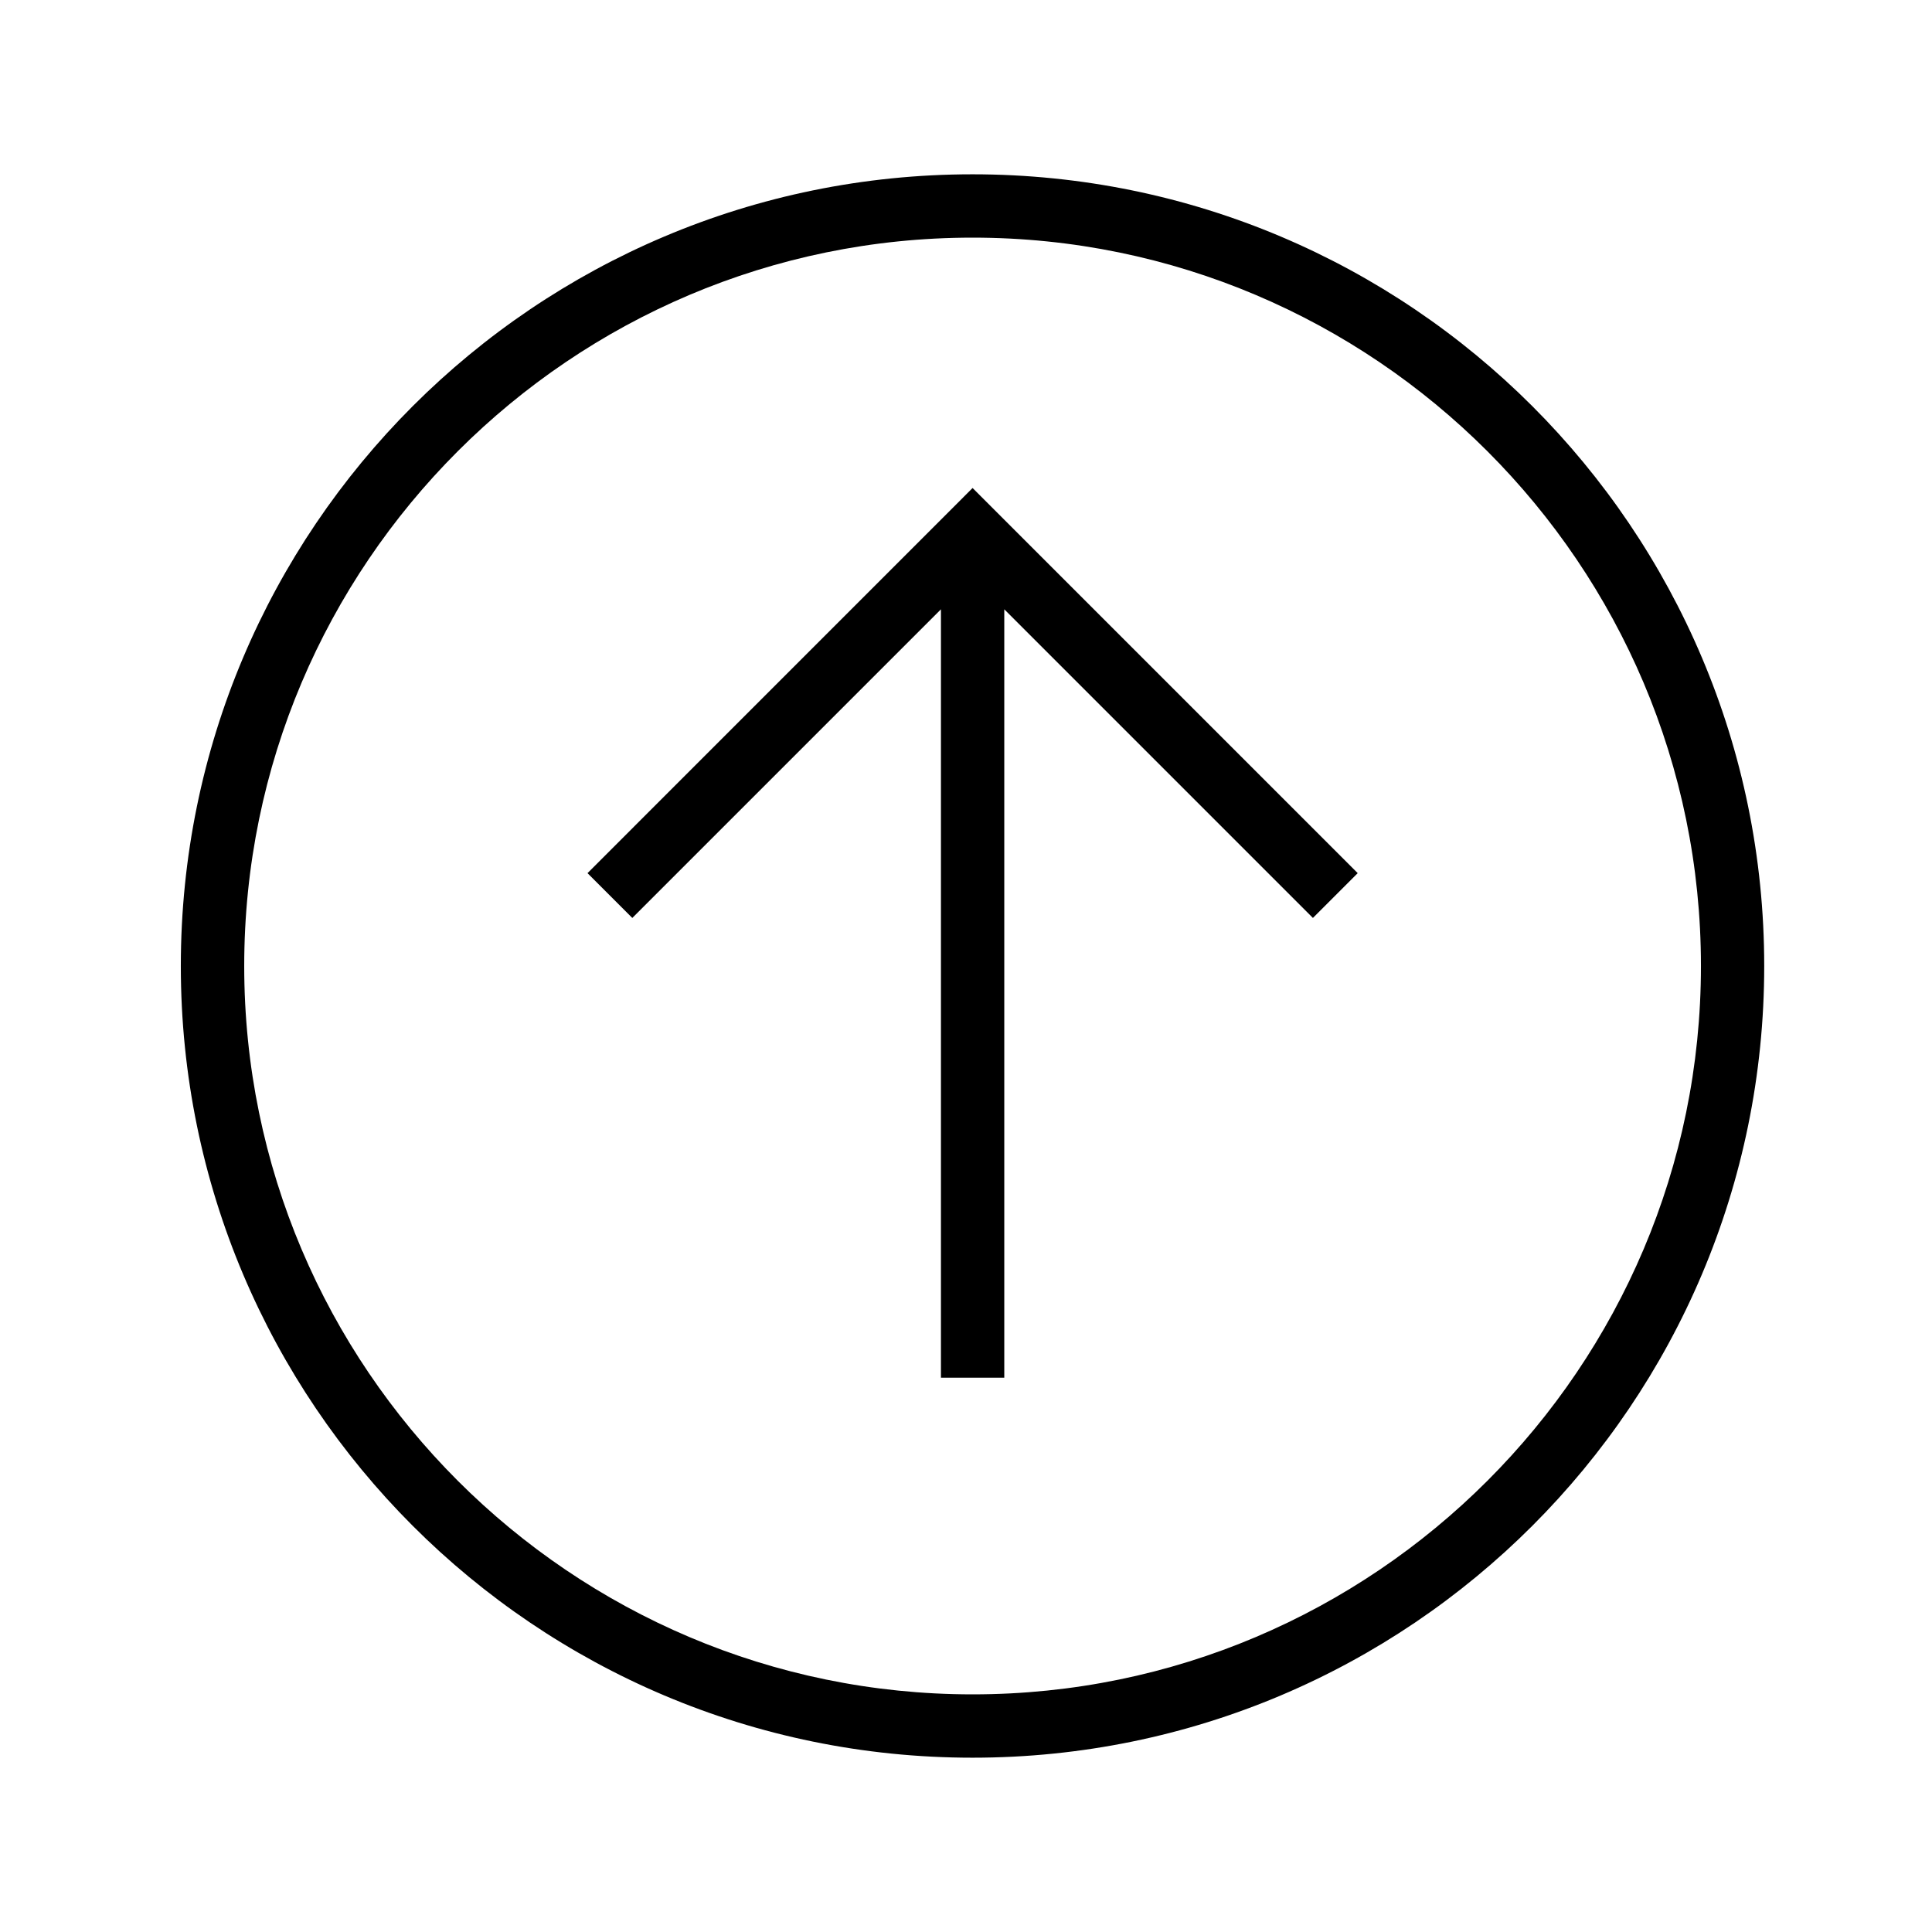
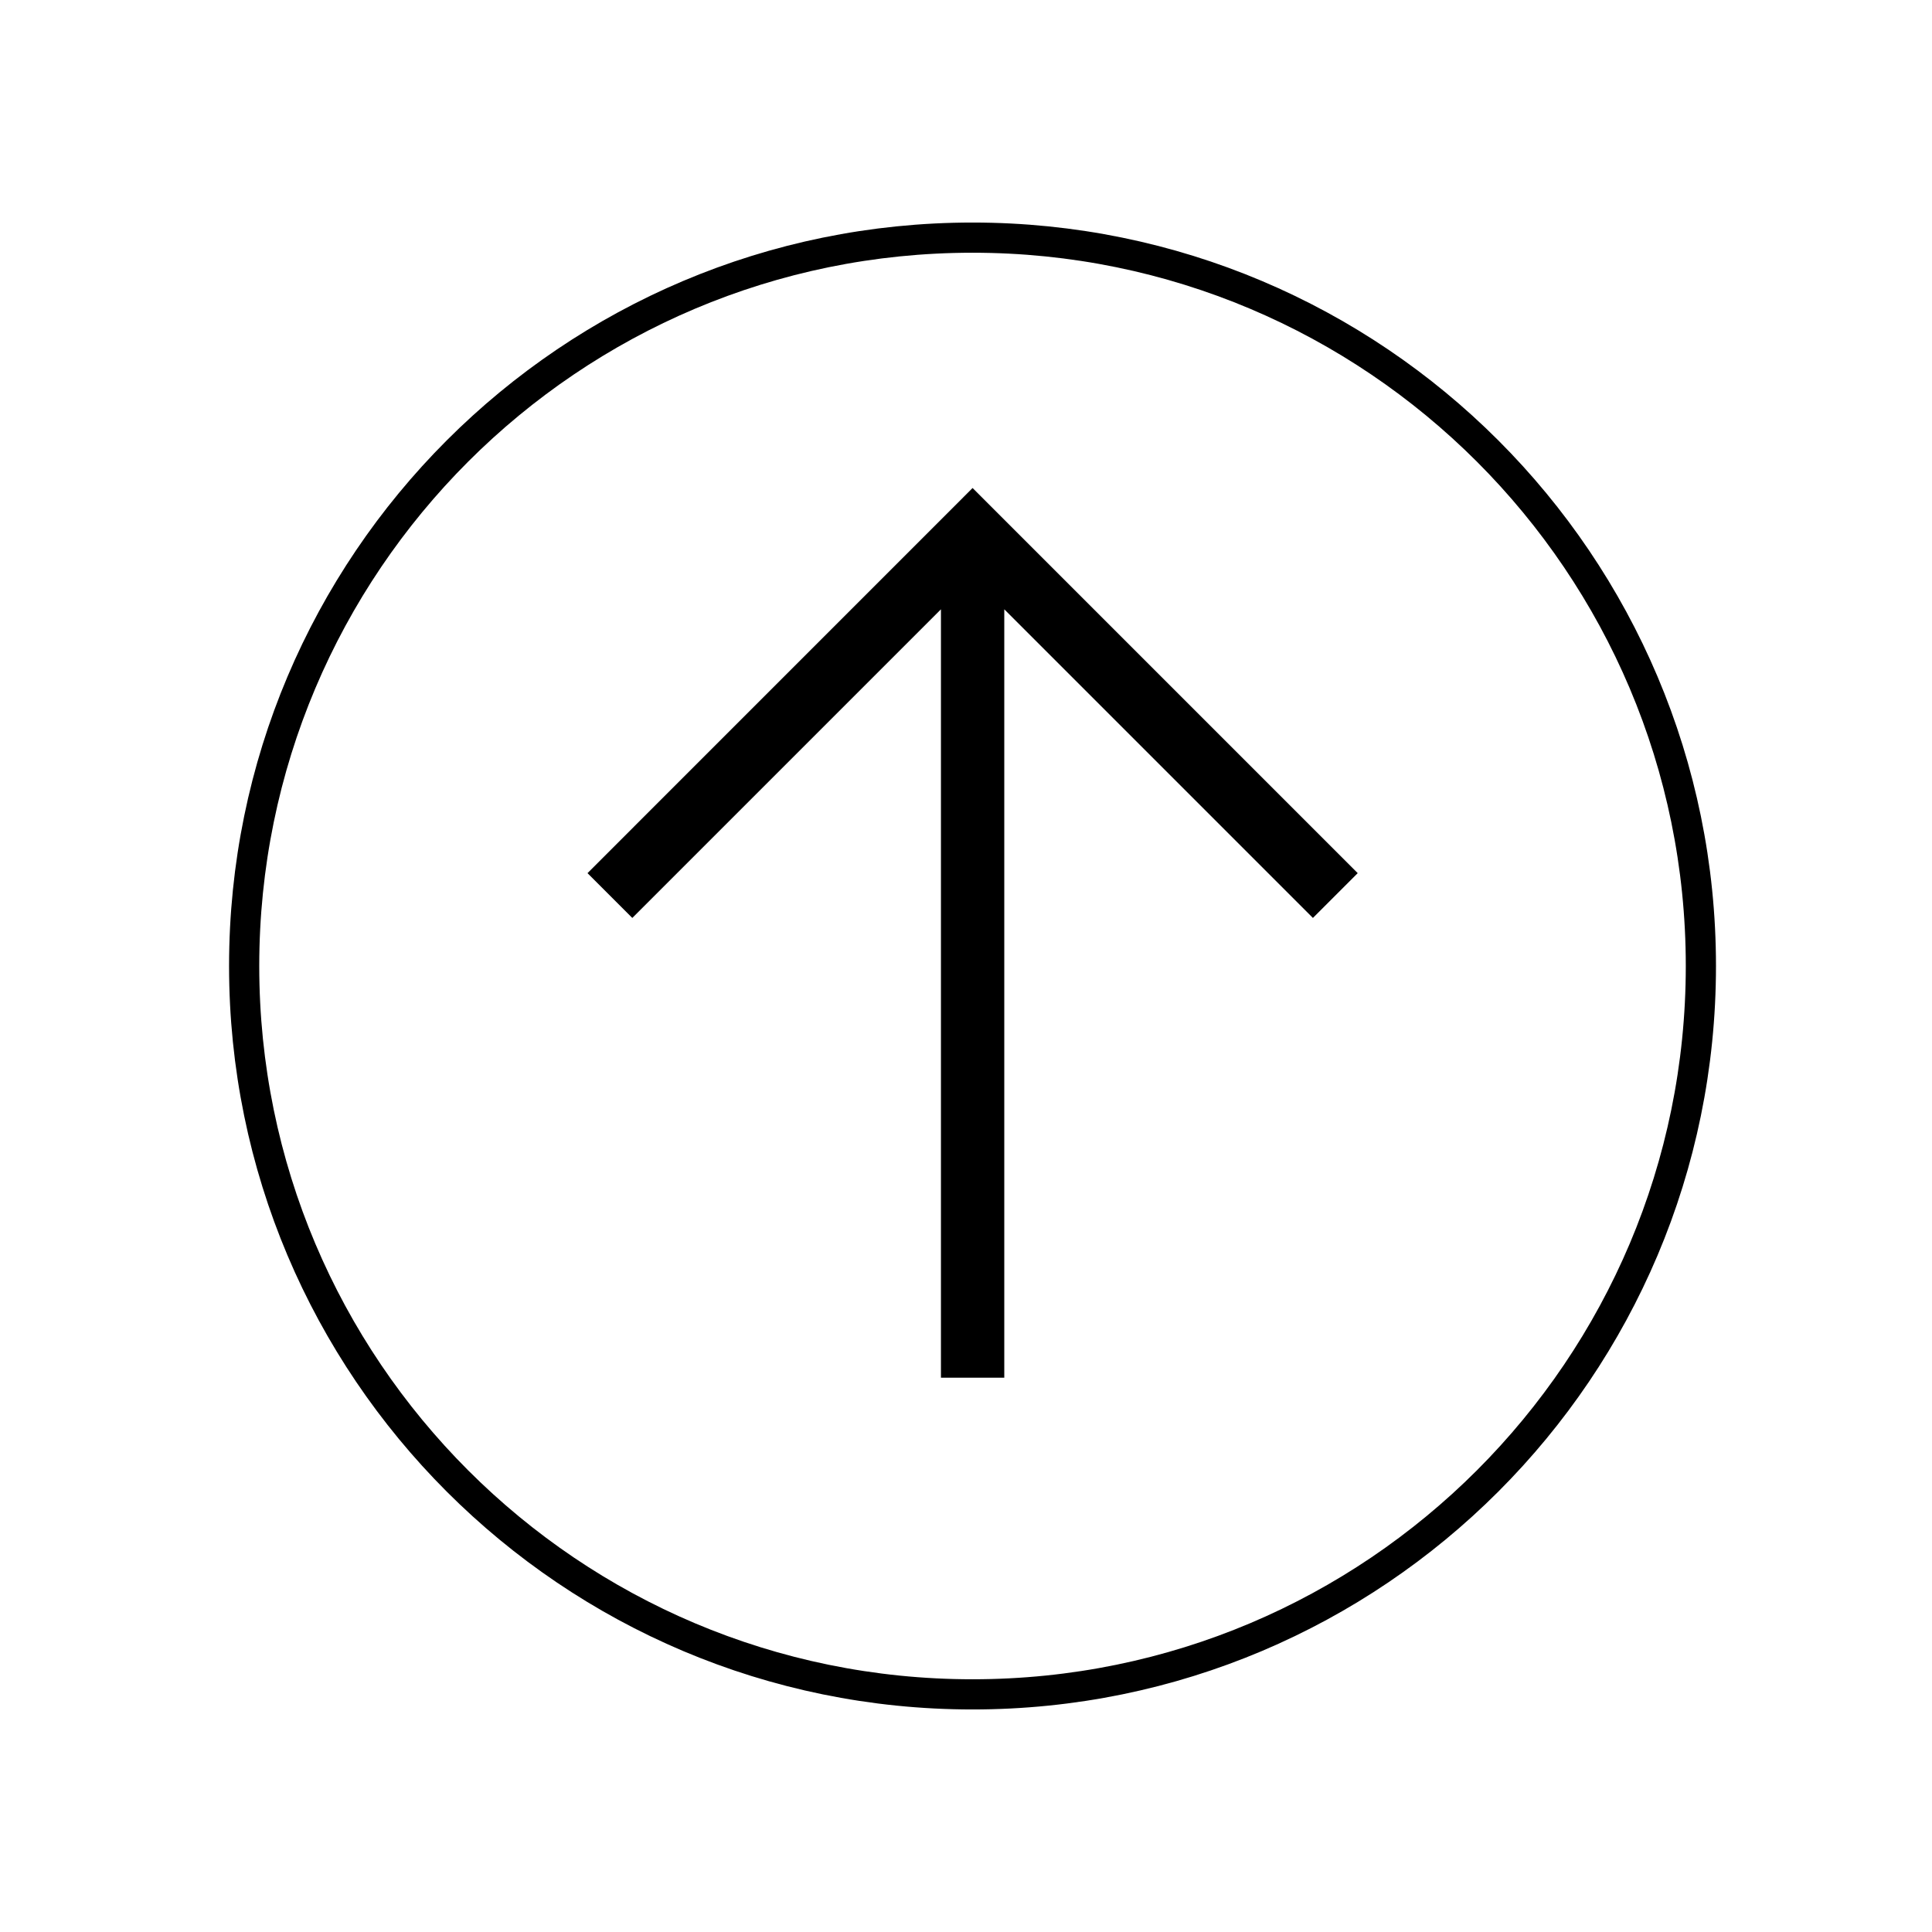
<svg xmlns="http://www.w3.org/2000/svg" width="800px" height="800px" viewBox="-3 0 32 32" version="1.1">
  <g id="icomoon-ignore">
</g>
-   <path d="M26.221 16c0-7.243-5.871-13.113-13.113-13.113s-13.113 5.87-13.113 13.113c0 7.242 5.871 13.113 13.113 13.113s13.113-5.871 13.113-13.113zM1.045 16c0-6.652 5.412-12.064 12.064-12.064s12.064 5.412 12.064 12.064c0 6.652-5.411 12.064-12.064 12.064-6.652 0-12.064-5.412-12.064-12.064z" fill="#000000">
- 
- </path>
+   <circle cx="13.108" cy="16" r="12.064" stroke="#000000" stroke-width="0.5" fill="none" />
  <path d="M18.746 15.204l0.742-0.742-6.379-6.379-6.378 6.379 0.742 0.742 5.112-5.112v12.727h1.049v-12.727z" fill="#000000">

</path>
</svg>
